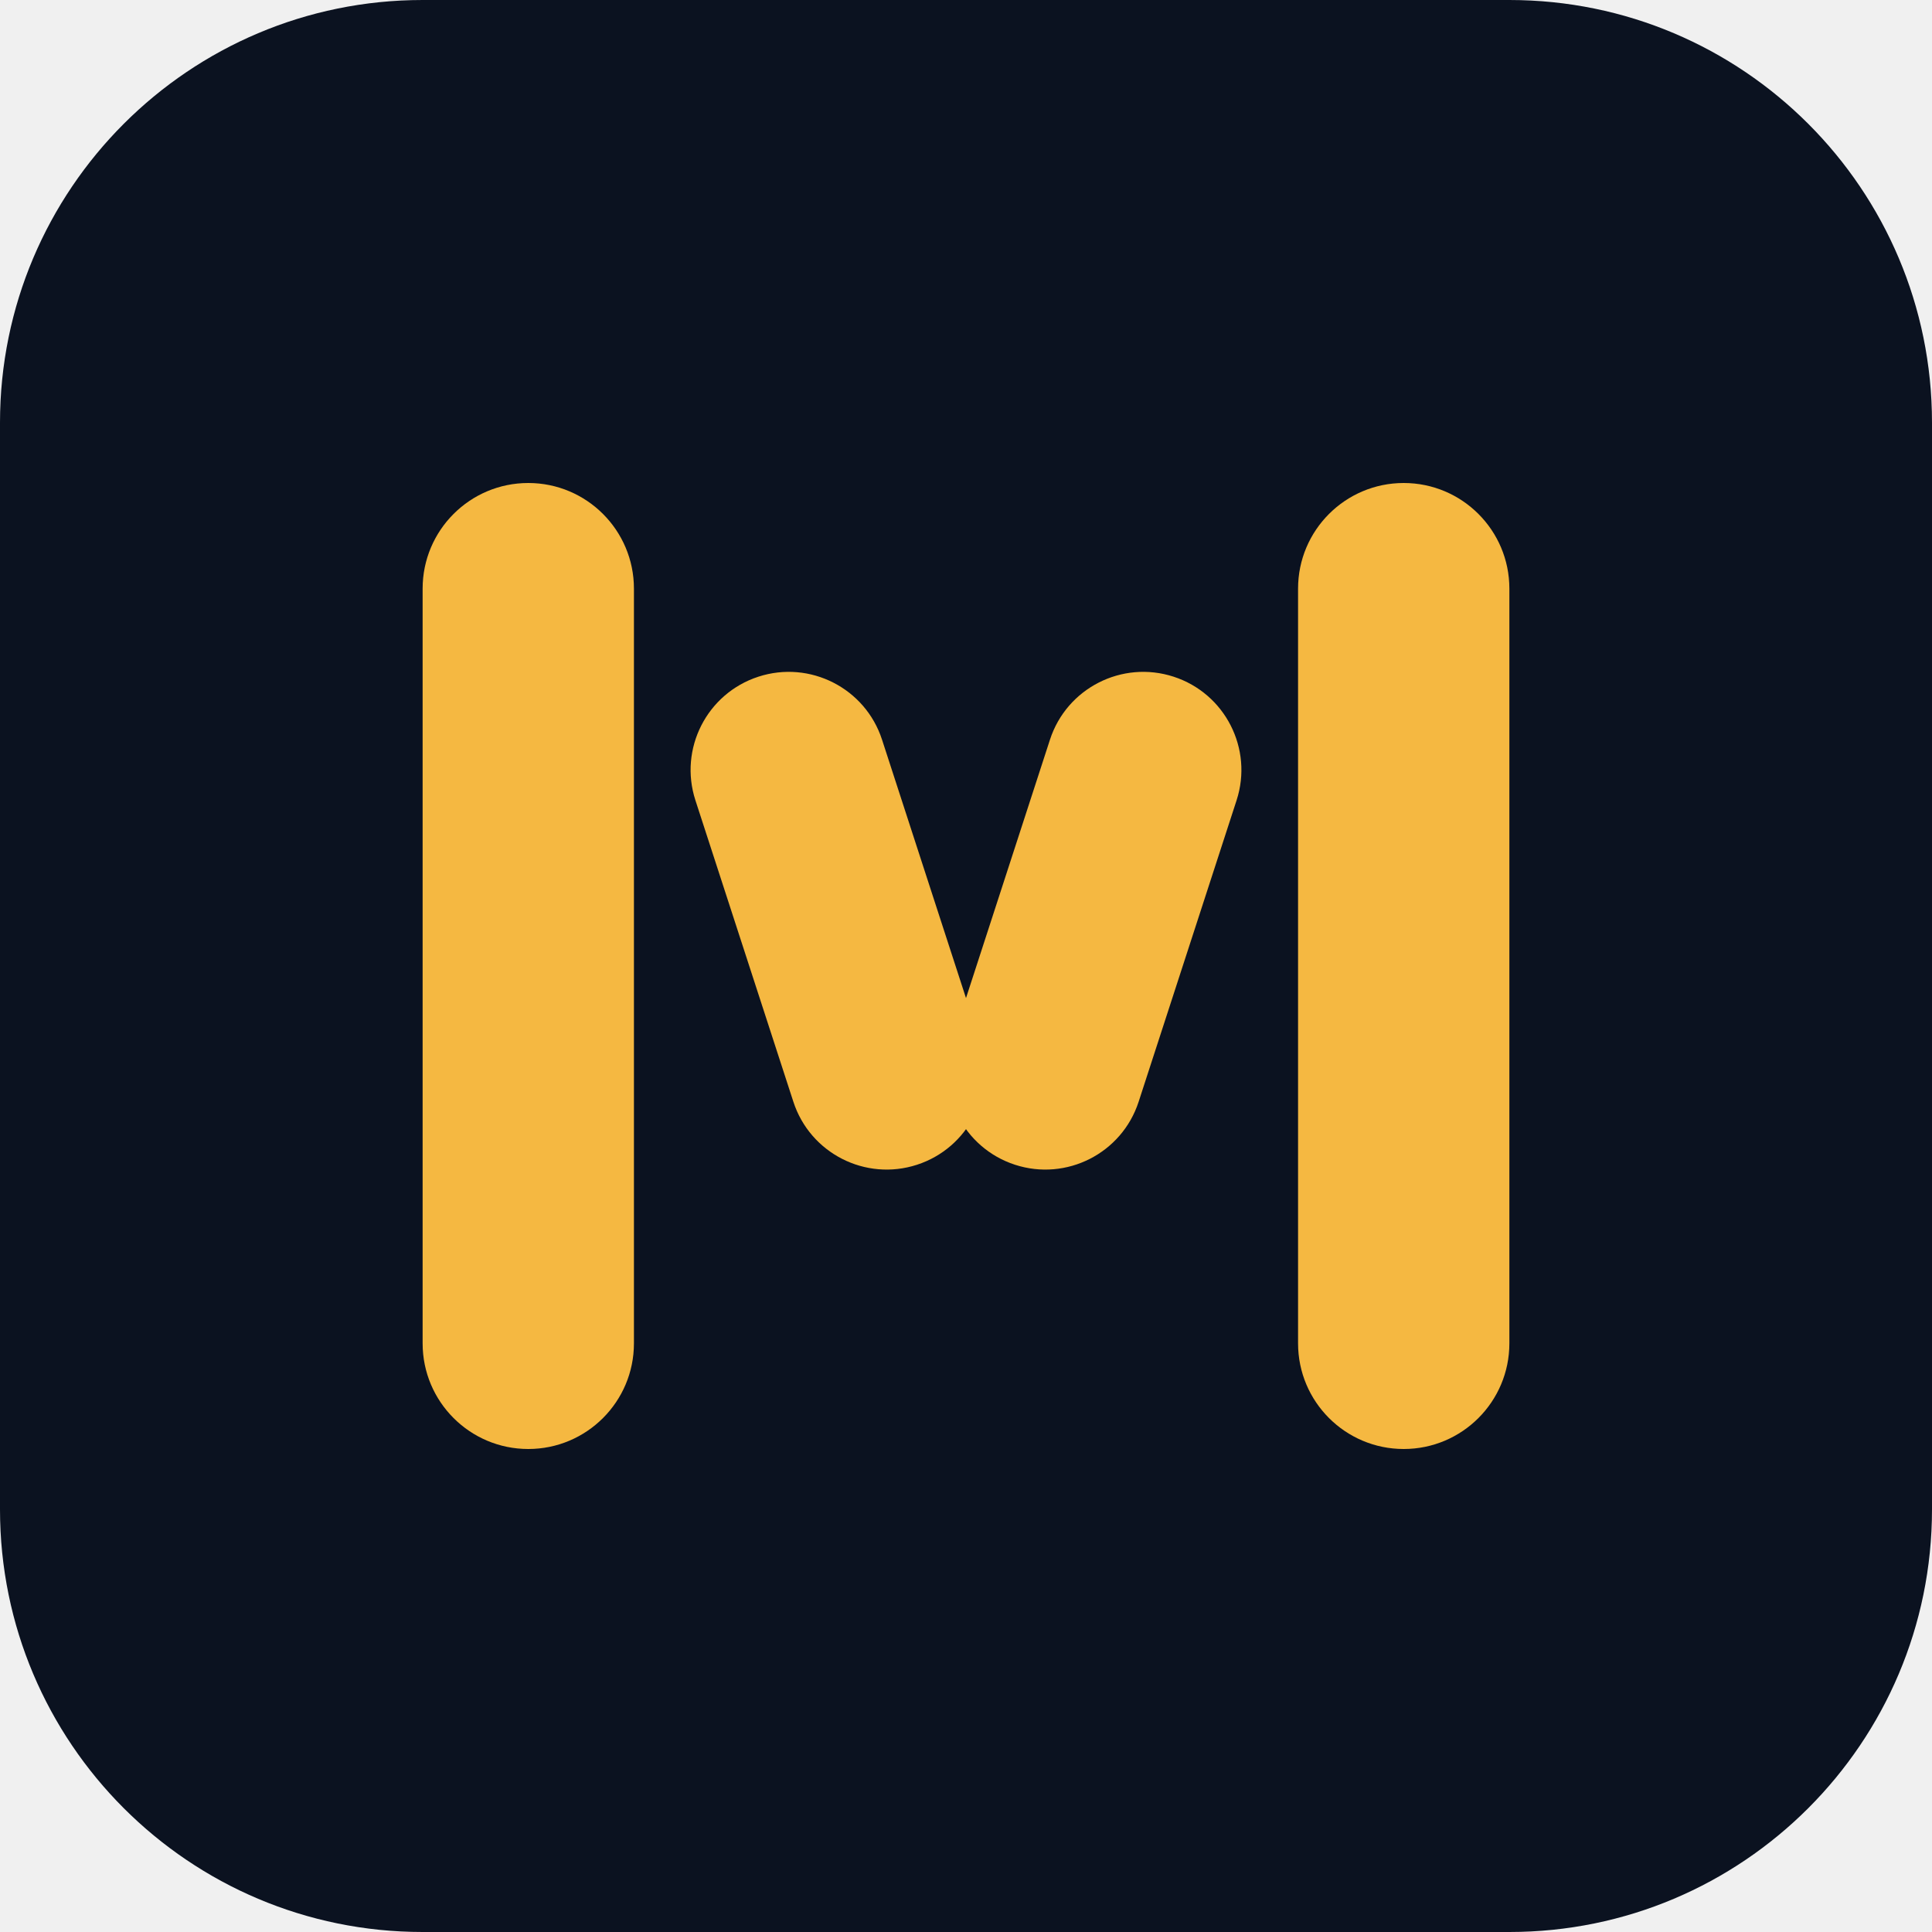
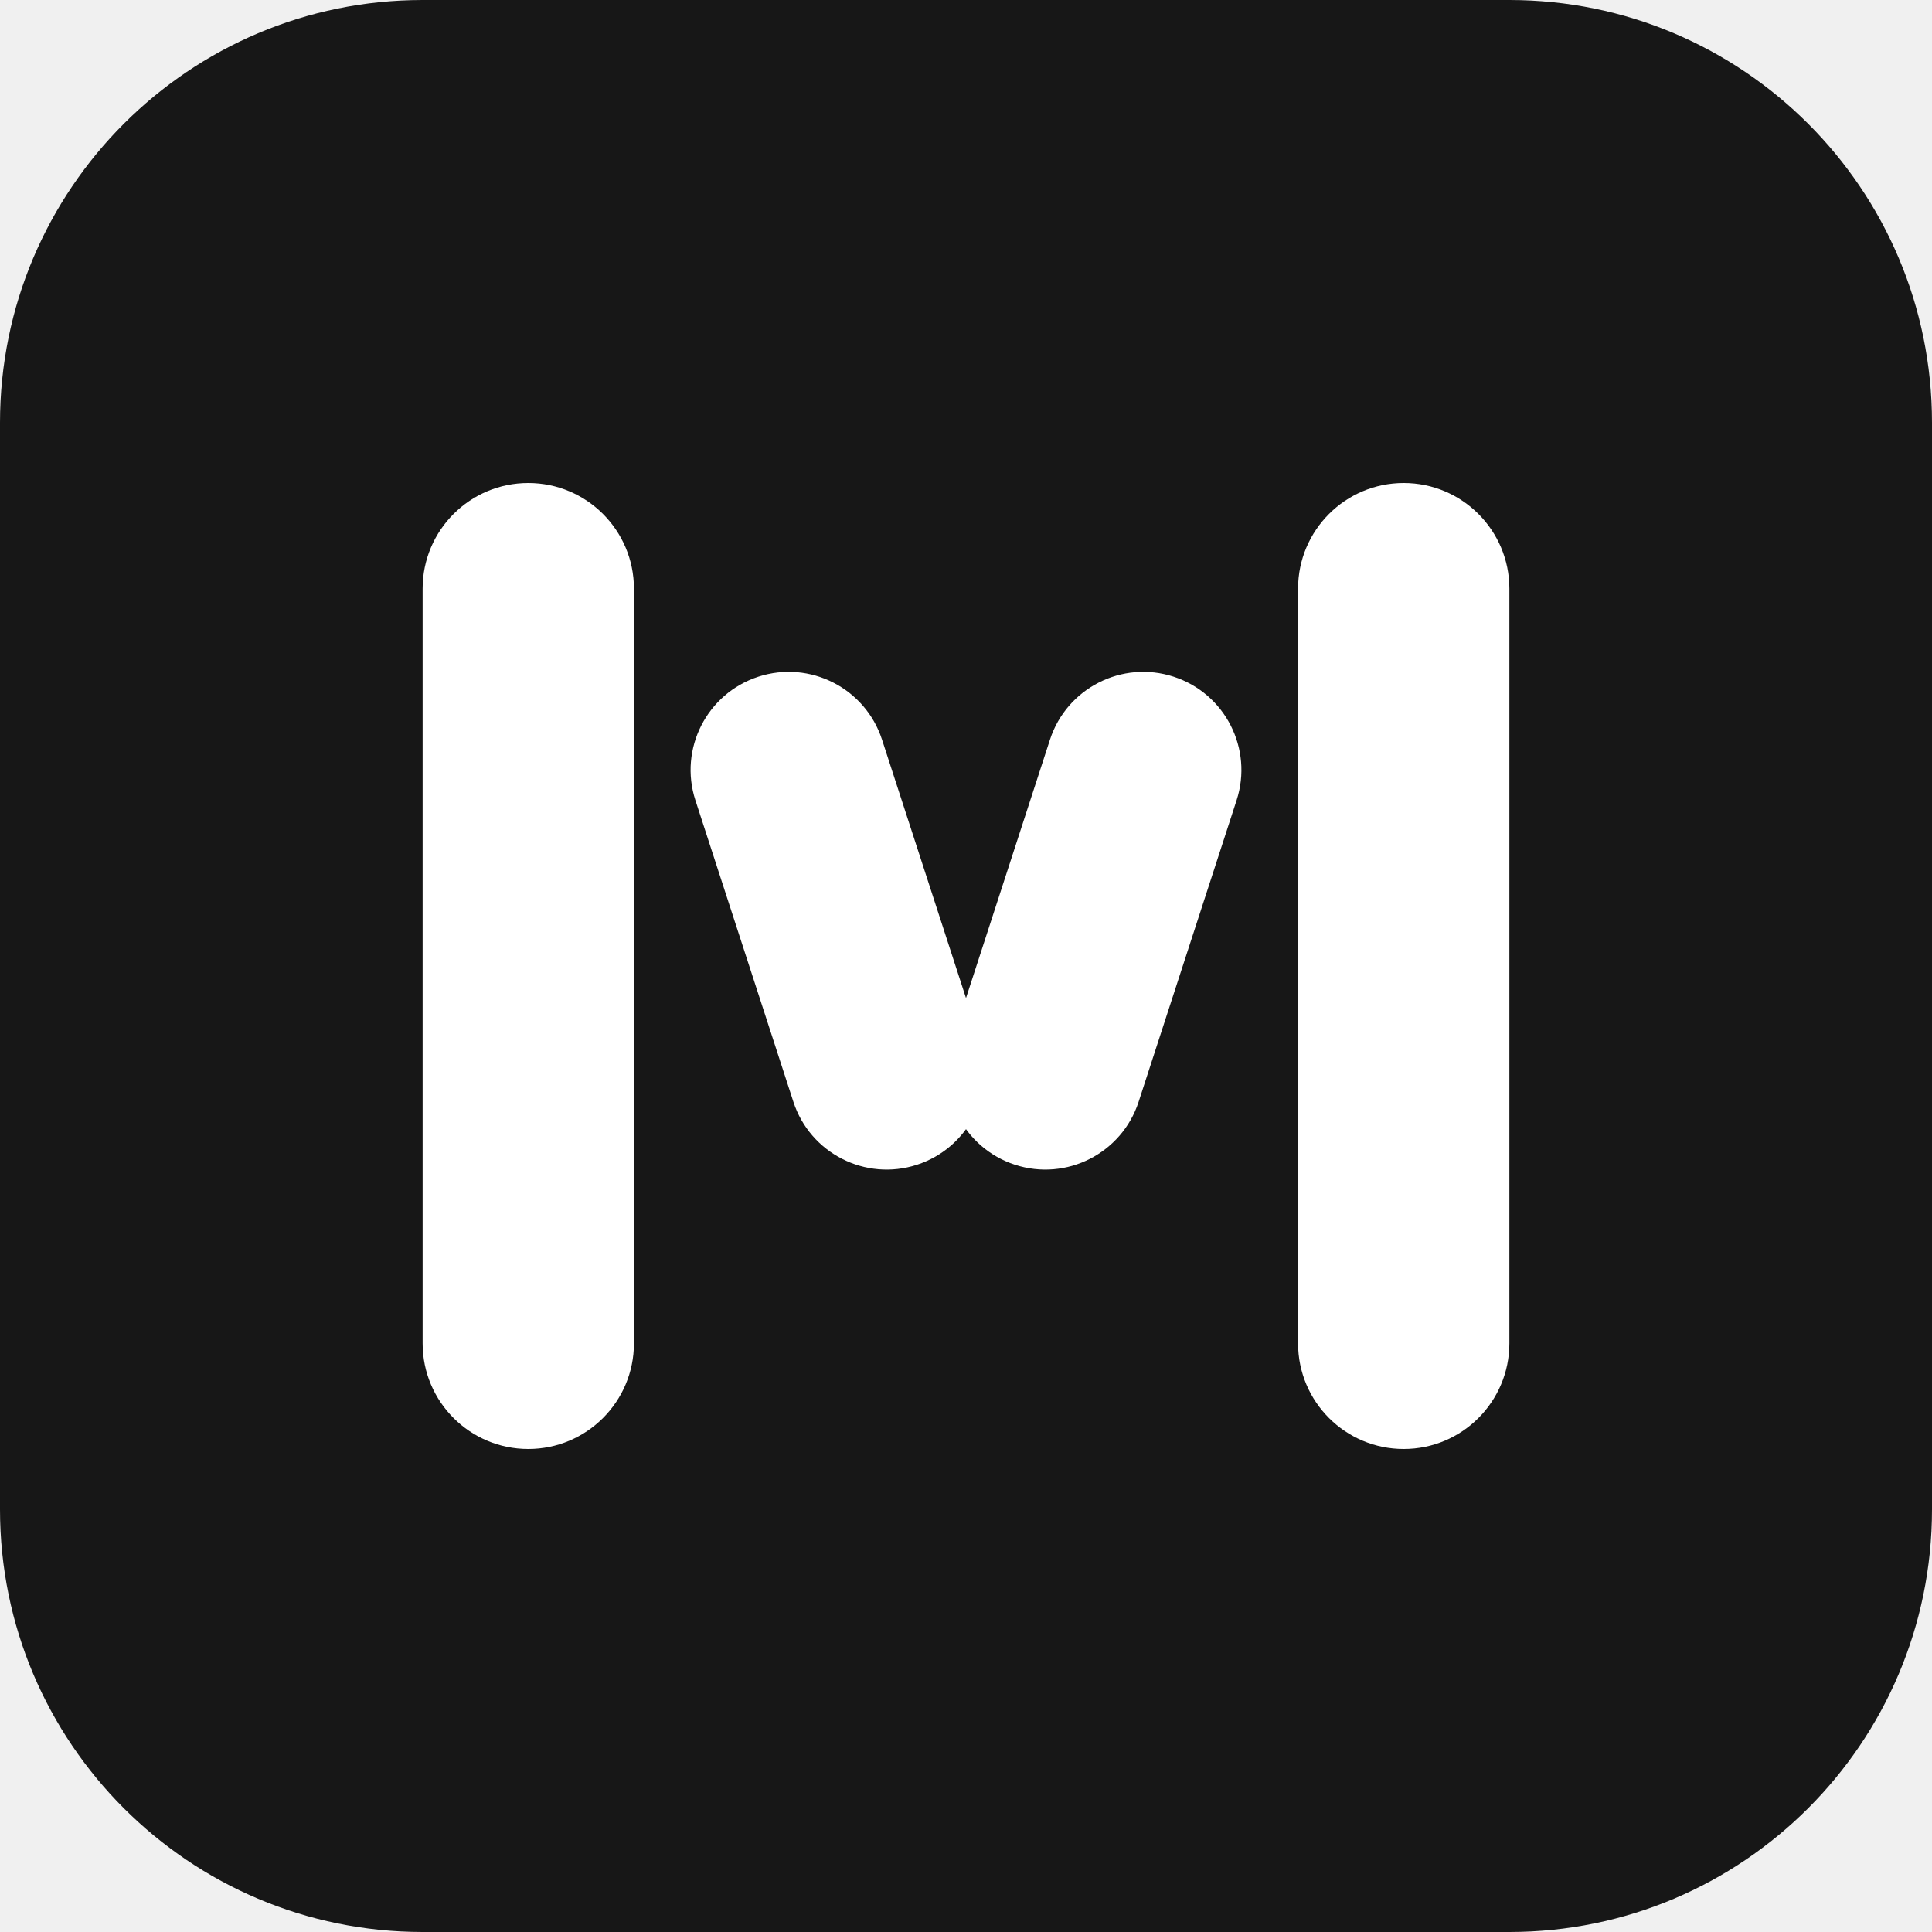
<svg xmlns="http://www.w3.org/2000/svg" viewBox="0 0 64 64" role="img" aria-label="Mohamed Abd El-Raouf">
-   <rect width="64" height="64" rx="14" fill="#0B1220" />
-   <g fill="#F5B841">
+   <rect width="64" height="64" rx="14" fill="#171717" />
+   <g fill="#ffffff">
    <rect x="14" y="16" width="7" height="32" rx="3.5" />
    <rect x="43" y="16" width="7" height="32" rx="3.5" />
    <rect x="24.5" y="22" width="6.5" height="17" rx="3.25" transform="rotate(-18 27.75 30.5)" />
    <rect x="33" y="22" width="6.5" height="17" rx="3.25" transform="rotate(18 36.25 30.5)" />
  </g>
</svg>
